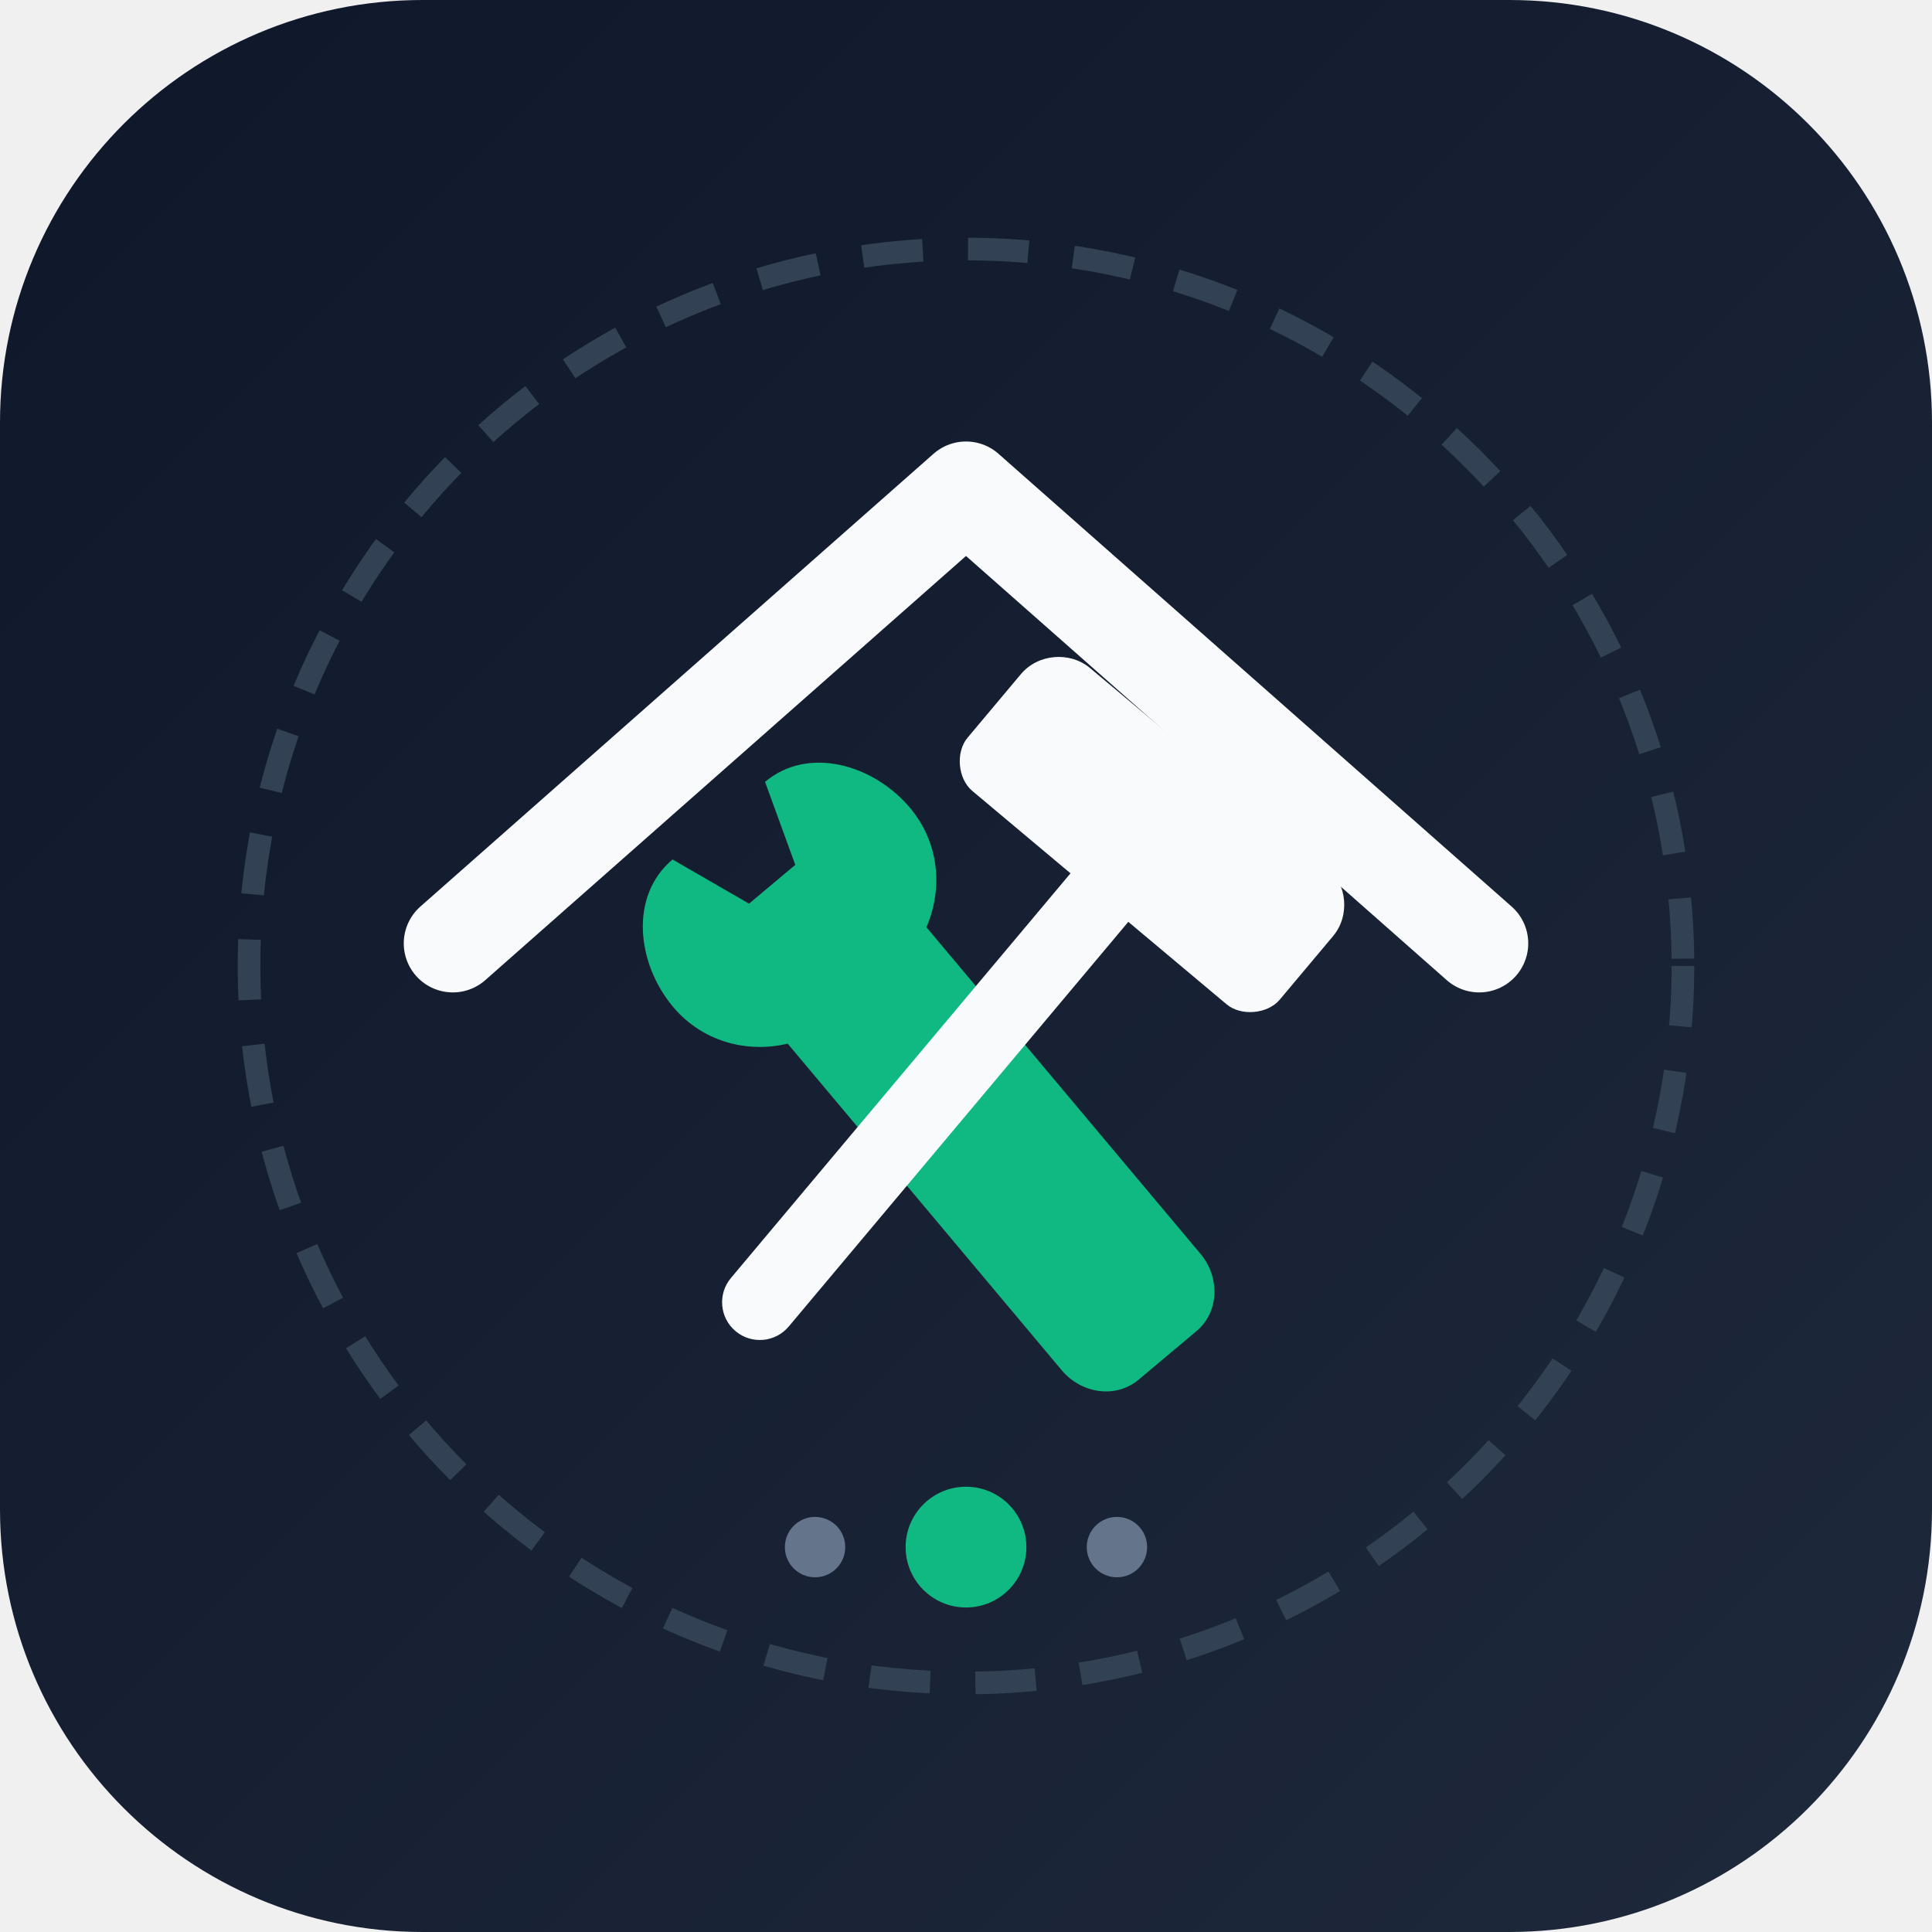
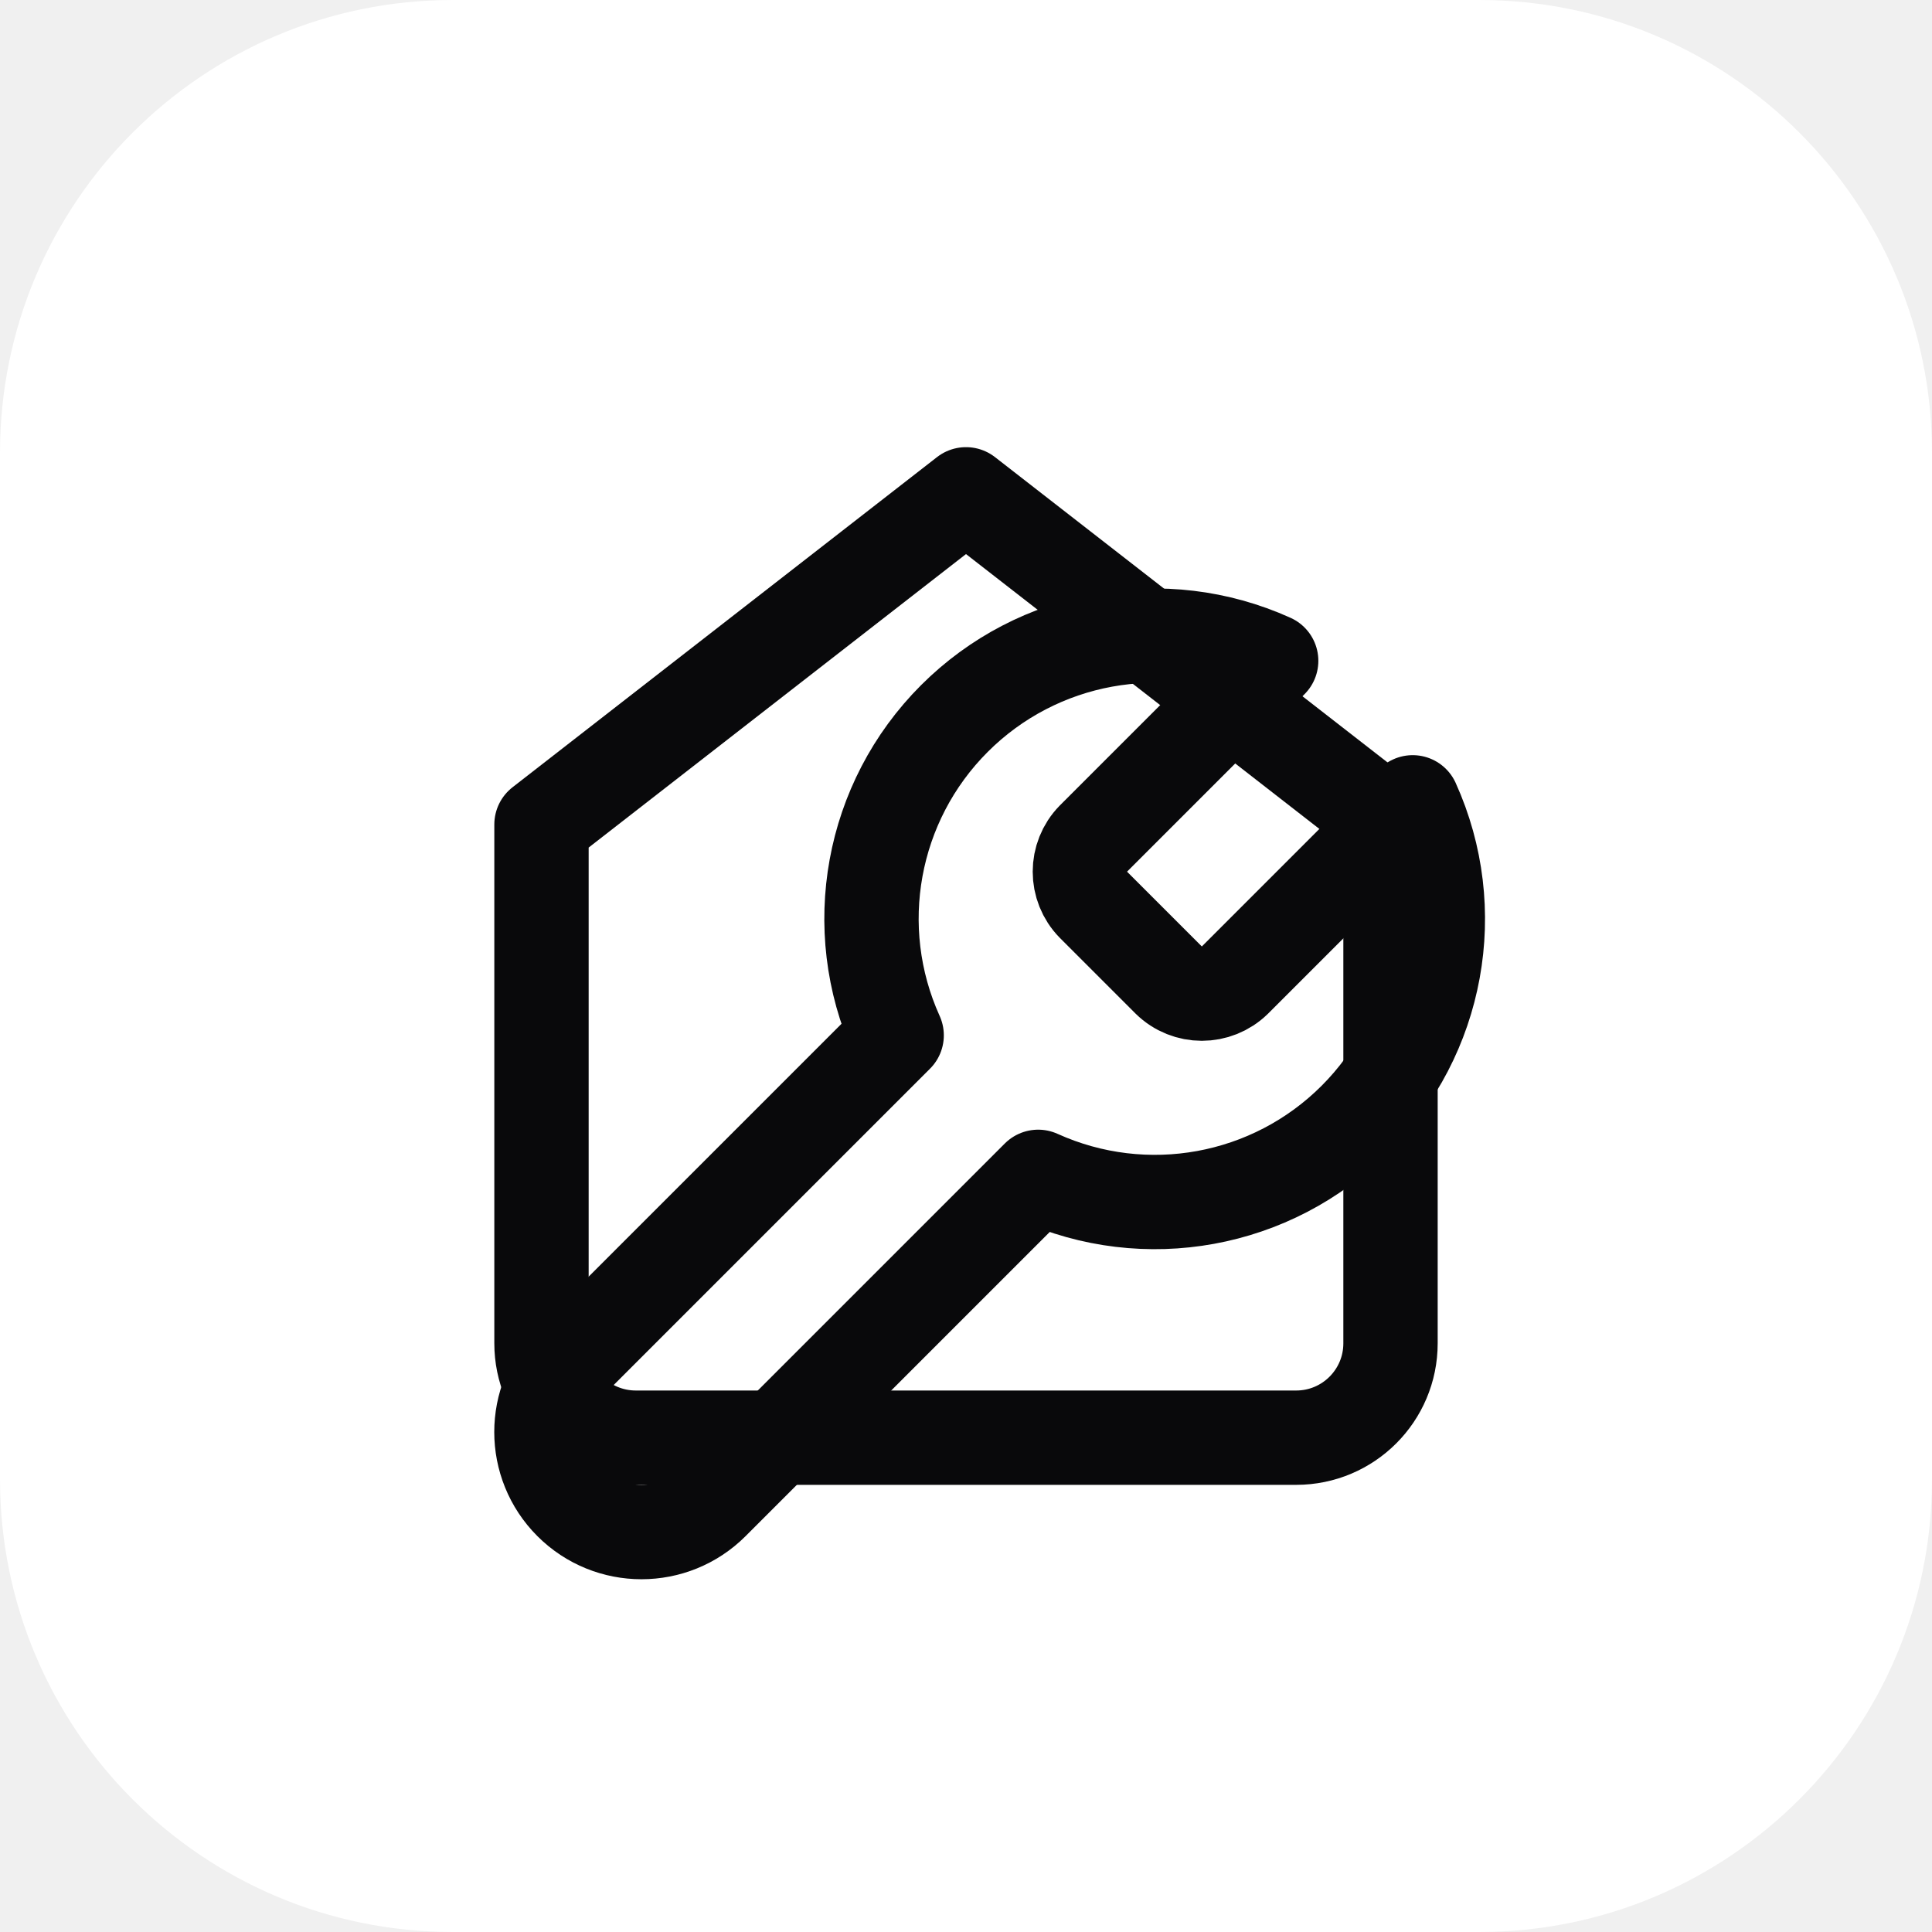
<svg xmlns="http://www.w3.org/2000/svg" viewBox="0 0 512 512" width="512" height="512">
-   <defs>
-     <linearGradient id="brandGrad" x1="0%" y1="0%" x2="100%" y2="100%">
-       <stop offset="0%" stop-color="#0f172a" />
-       <stop offset="100%" stop-color="#1e293b" />
-     </linearGradient>
-     <linearGradient id="accentGrad" x1="0%" y1="0%" x2="100%" y2="100%">
-       <stop offset="0%" stop-color="#059669" />
-       <stop offset="100%" stop-color="#10b981" />
-     </linearGradient>
-   </defs>
-   <rect width="512" height="512" rx="112" fill="url(#brandGrad)" />
-   <circle cx="256" cy="256" r="190" fill="none" stroke="#334155" stroke-width="6" stroke-dasharray="16 12" />
-   <path d="M 120 250 L 256 130 L 392 250" fill="none" stroke="#f8fafc" stroke-width="26" stroke-linecap="round" stroke-linejoin="round" />
-   <g transform="translate(256, 280) rotate(-40) translate(-256, -280)">
-     <path d="M 230 190 C 215 190 205 205 205 220 C 205 232 212 242 222 247 L 222 360 C 222 368 228 375 236 375 L 256 375 C 264 375 270 368 270 360 L 270 247 C 280 242 287 232 287 220 C 287 205 277 190 262 190 L 254 212 L 238 212 Z" fill="#10b981" />
+   <rect width="512" height="512" rx="120" fill="#ffffff" />
+   <g transform="translate(106, 106) scale(12.5)">
+     <path d="m3 9 9-7 9 7v11a2 2 0 0 1-2 2H5a2 2 0 0 1-2-2z" fill="none" stroke="#09090b" stroke-width="2" stroke-linecap="round" stroke-linejoin="round" />
+     <path d="M14.7 9.3a1 1 0 0 0 0 1.4l1.6 1.6a1 1 0 0 0 1.4 0l3.77-3.77a6 6 0 0 1-7.94 7.94l-6.91 6.91a2.12 2.12 0 0 1-3-3l6.91-6.91a6 6 0 0 1 7.94-7.94l-3.76 3.76z" fill="none" stroke="#09090b" stroke-width="2" stroke-linecap="round" stroke-linejoin="round" />
  </g>
-   <g transform="translate(256, 280) rotate(40) translate(-256, -280)">
-     <rect x="246" y="210" width="20" height="165" rx="10" fill="#f8fafc" />
-     <path d="M 215 180 L 297 180 C 304 180 310 186 310 193 L 310 215 C 310 220 305 225 300 225 L 212 225 C 207 225 202 220 202 215 L 202 193 C 202 186 208 180 215 180 Z" fill="#f8fafc" />
-   </g>
-   <circle cx="256" cy="410" r="16" fill="#10b981" />
-   <circle cx="216" cy="410" r="8" fill="#64748b" />
-   <circle cx="296" cy="410" r="8" fill="#64748b" />
</svg>
